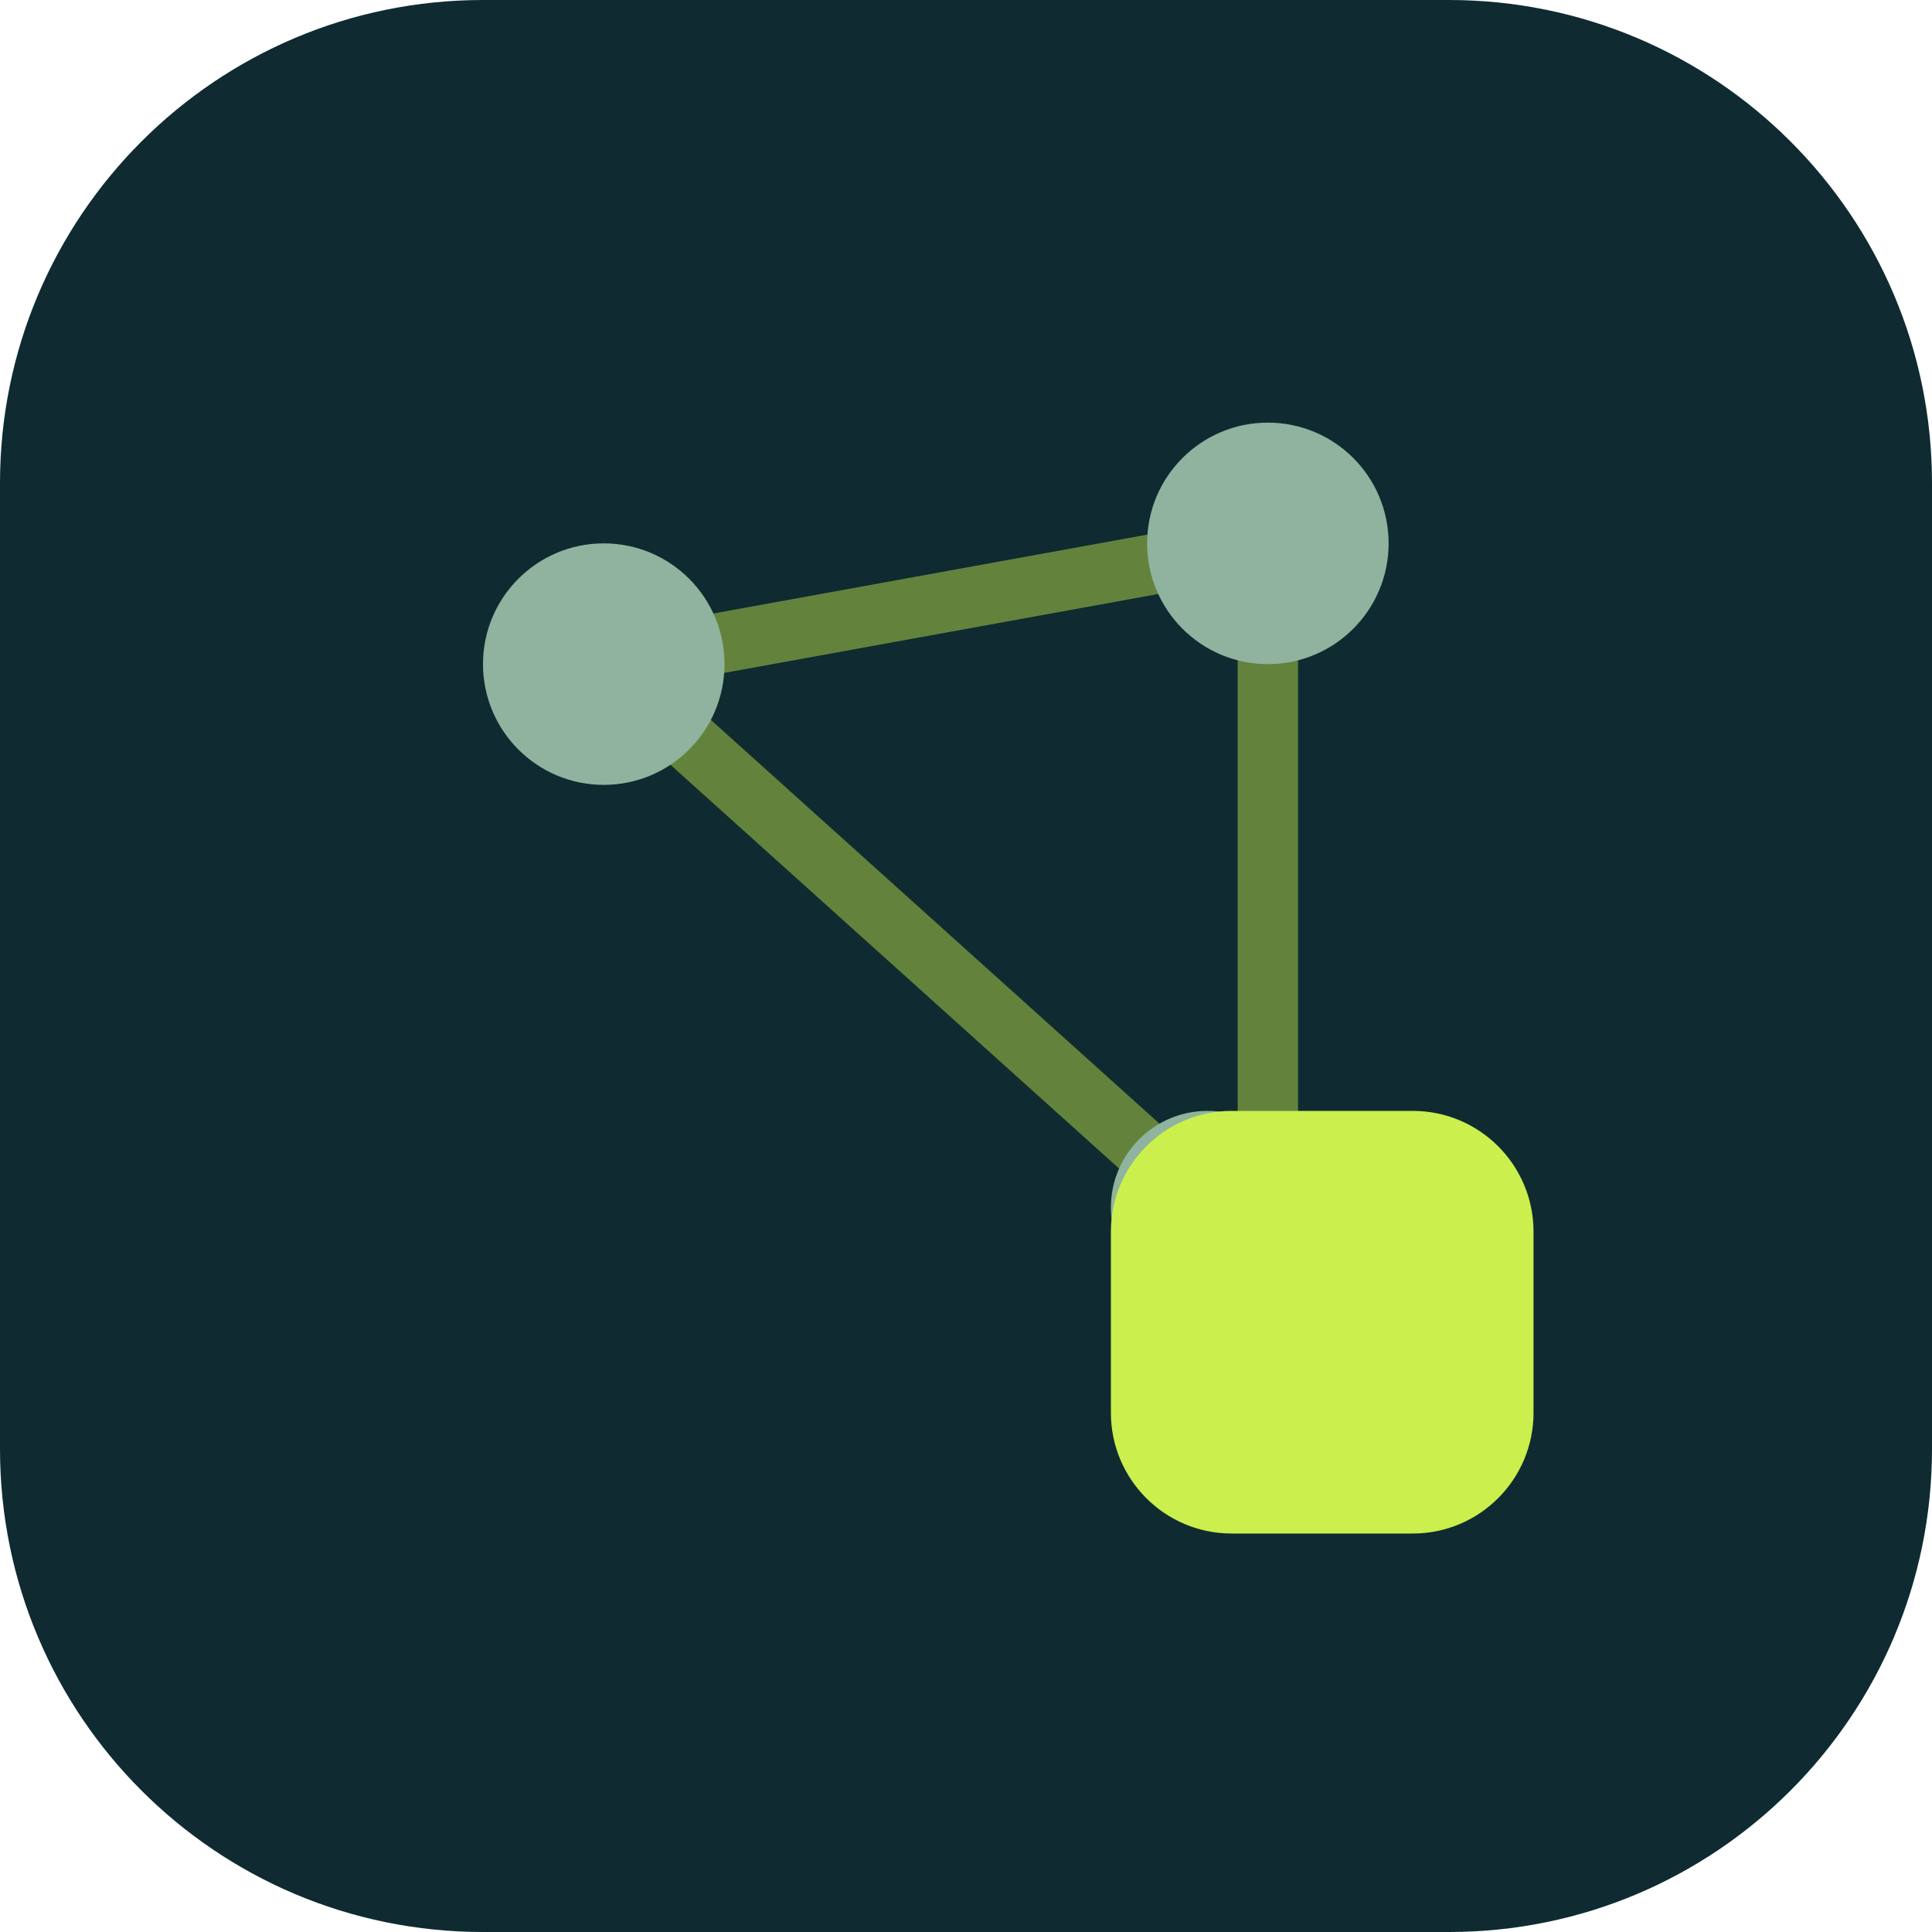
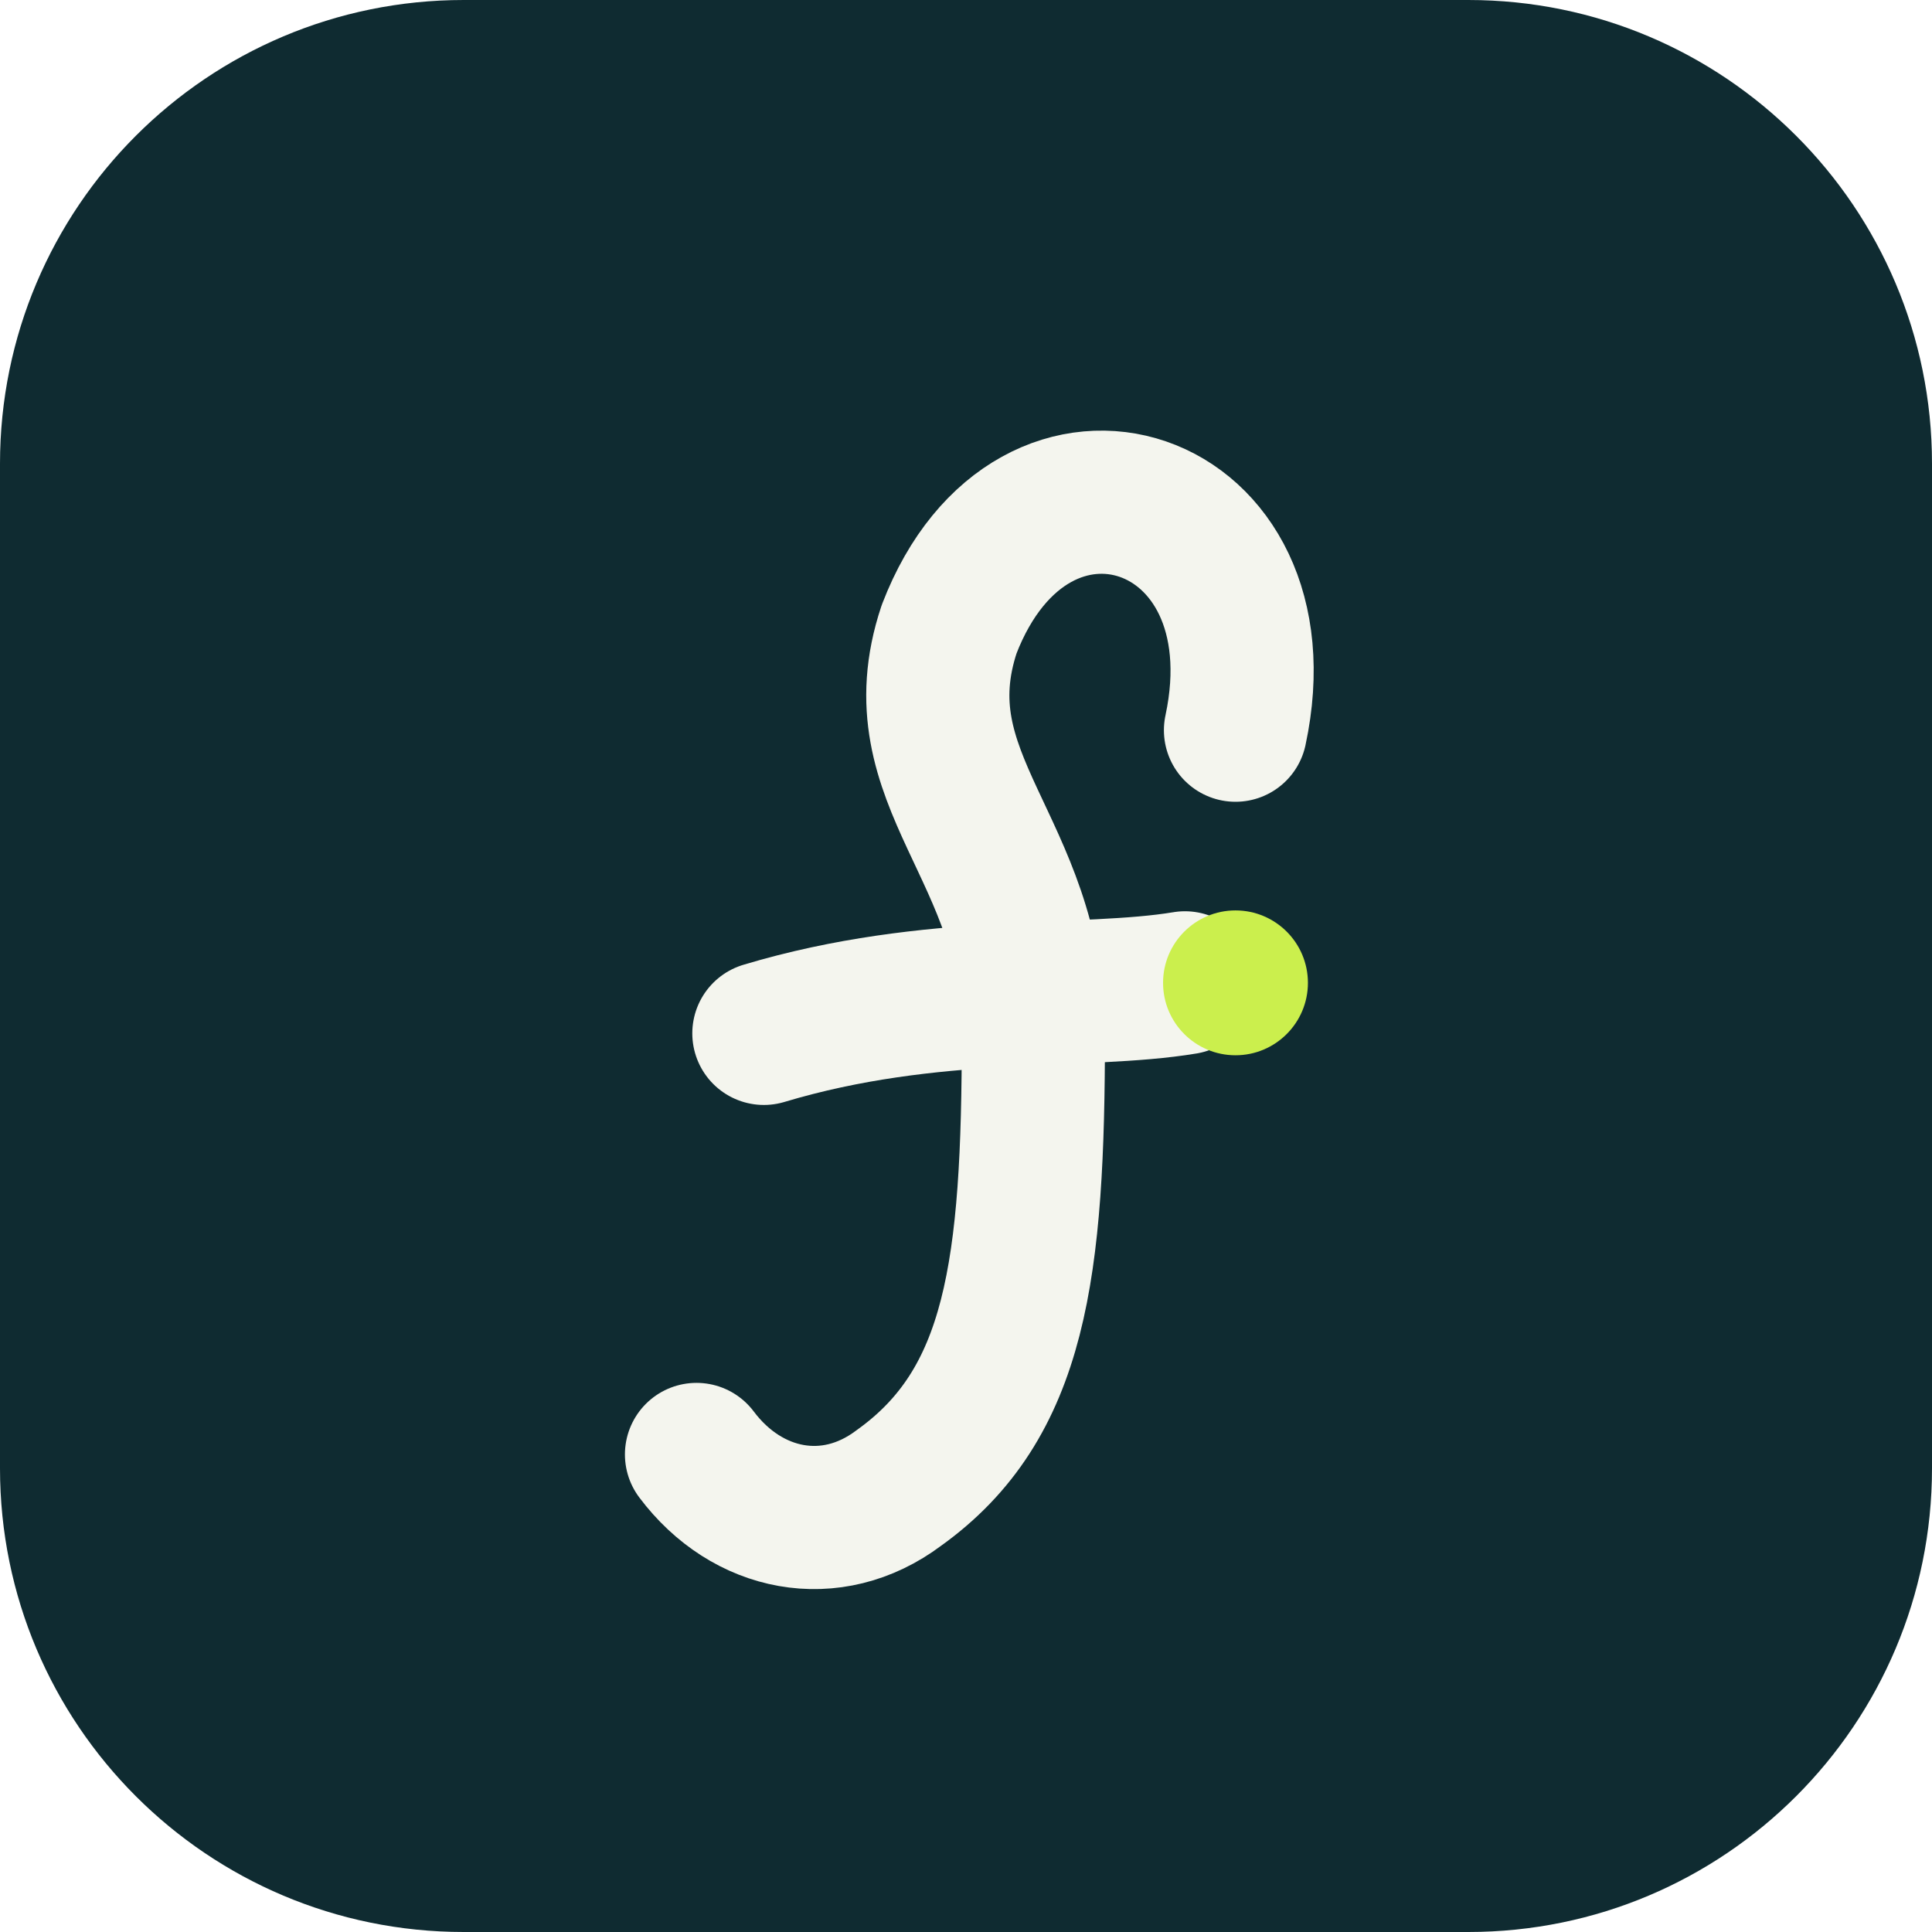
- <svg xmlns="http://www.w3.org/2000/svg" width="32" height="32" viewBox="0 0 32 32" fill="none">
-   <rect width="32" height="32" rx="8" fill="#0f2b31" />
-   <g stroke="#cbef4d" stroke-opacity="0.45" stroke-width="1">
-     <line x1="10" y1="11" x2="21" y2="9" />
-     <line x1="21" y1="9" x2="21" y2="20" />
-     <line x1="10" y1="11" x2="20" y2="20" />
-   </g>
-   <circle cx="10" cy="11" r="2" fill="#8fb39e" />
-   <circle cx="21" cy="9" r="2" fill="#8fb39e" />
-   <circle cx="20" cy="20" r="1.6" fill="#8fb39e" />
-   <rect x="18.4" y="18.4" width="7" height="7" rx="2" fill="#cbef4d" />
+ <svg xmlns="http://www.w3.org/2000/svg" width="100" height="100" viewBox="0 0 100 100" fill="none">
+   <rect width="100" height="100" rx="24" fill="#0f2b31" />
+   <svg x="28" y="16" width="44" height="68" viewBox="14 4 50 78" fill="none">
+     <g stroke="#f4f5ee" stroke-width="8.5" stroke-linecap="round" stroke-linejoin="round">
+       <path d="M55 29 C58 15 43 10 38 23 C35 32 43 36 43 47 C43 61 42 69 35 74 C31 77 26 76 23 72" />
+       <path d="M27 47 C37 44 46 45 52 44" />
+     </g>
+     <circle cx="55" cy="44" r="4.3" fill="#cbef4d" />
+   </svg>
</svg>
